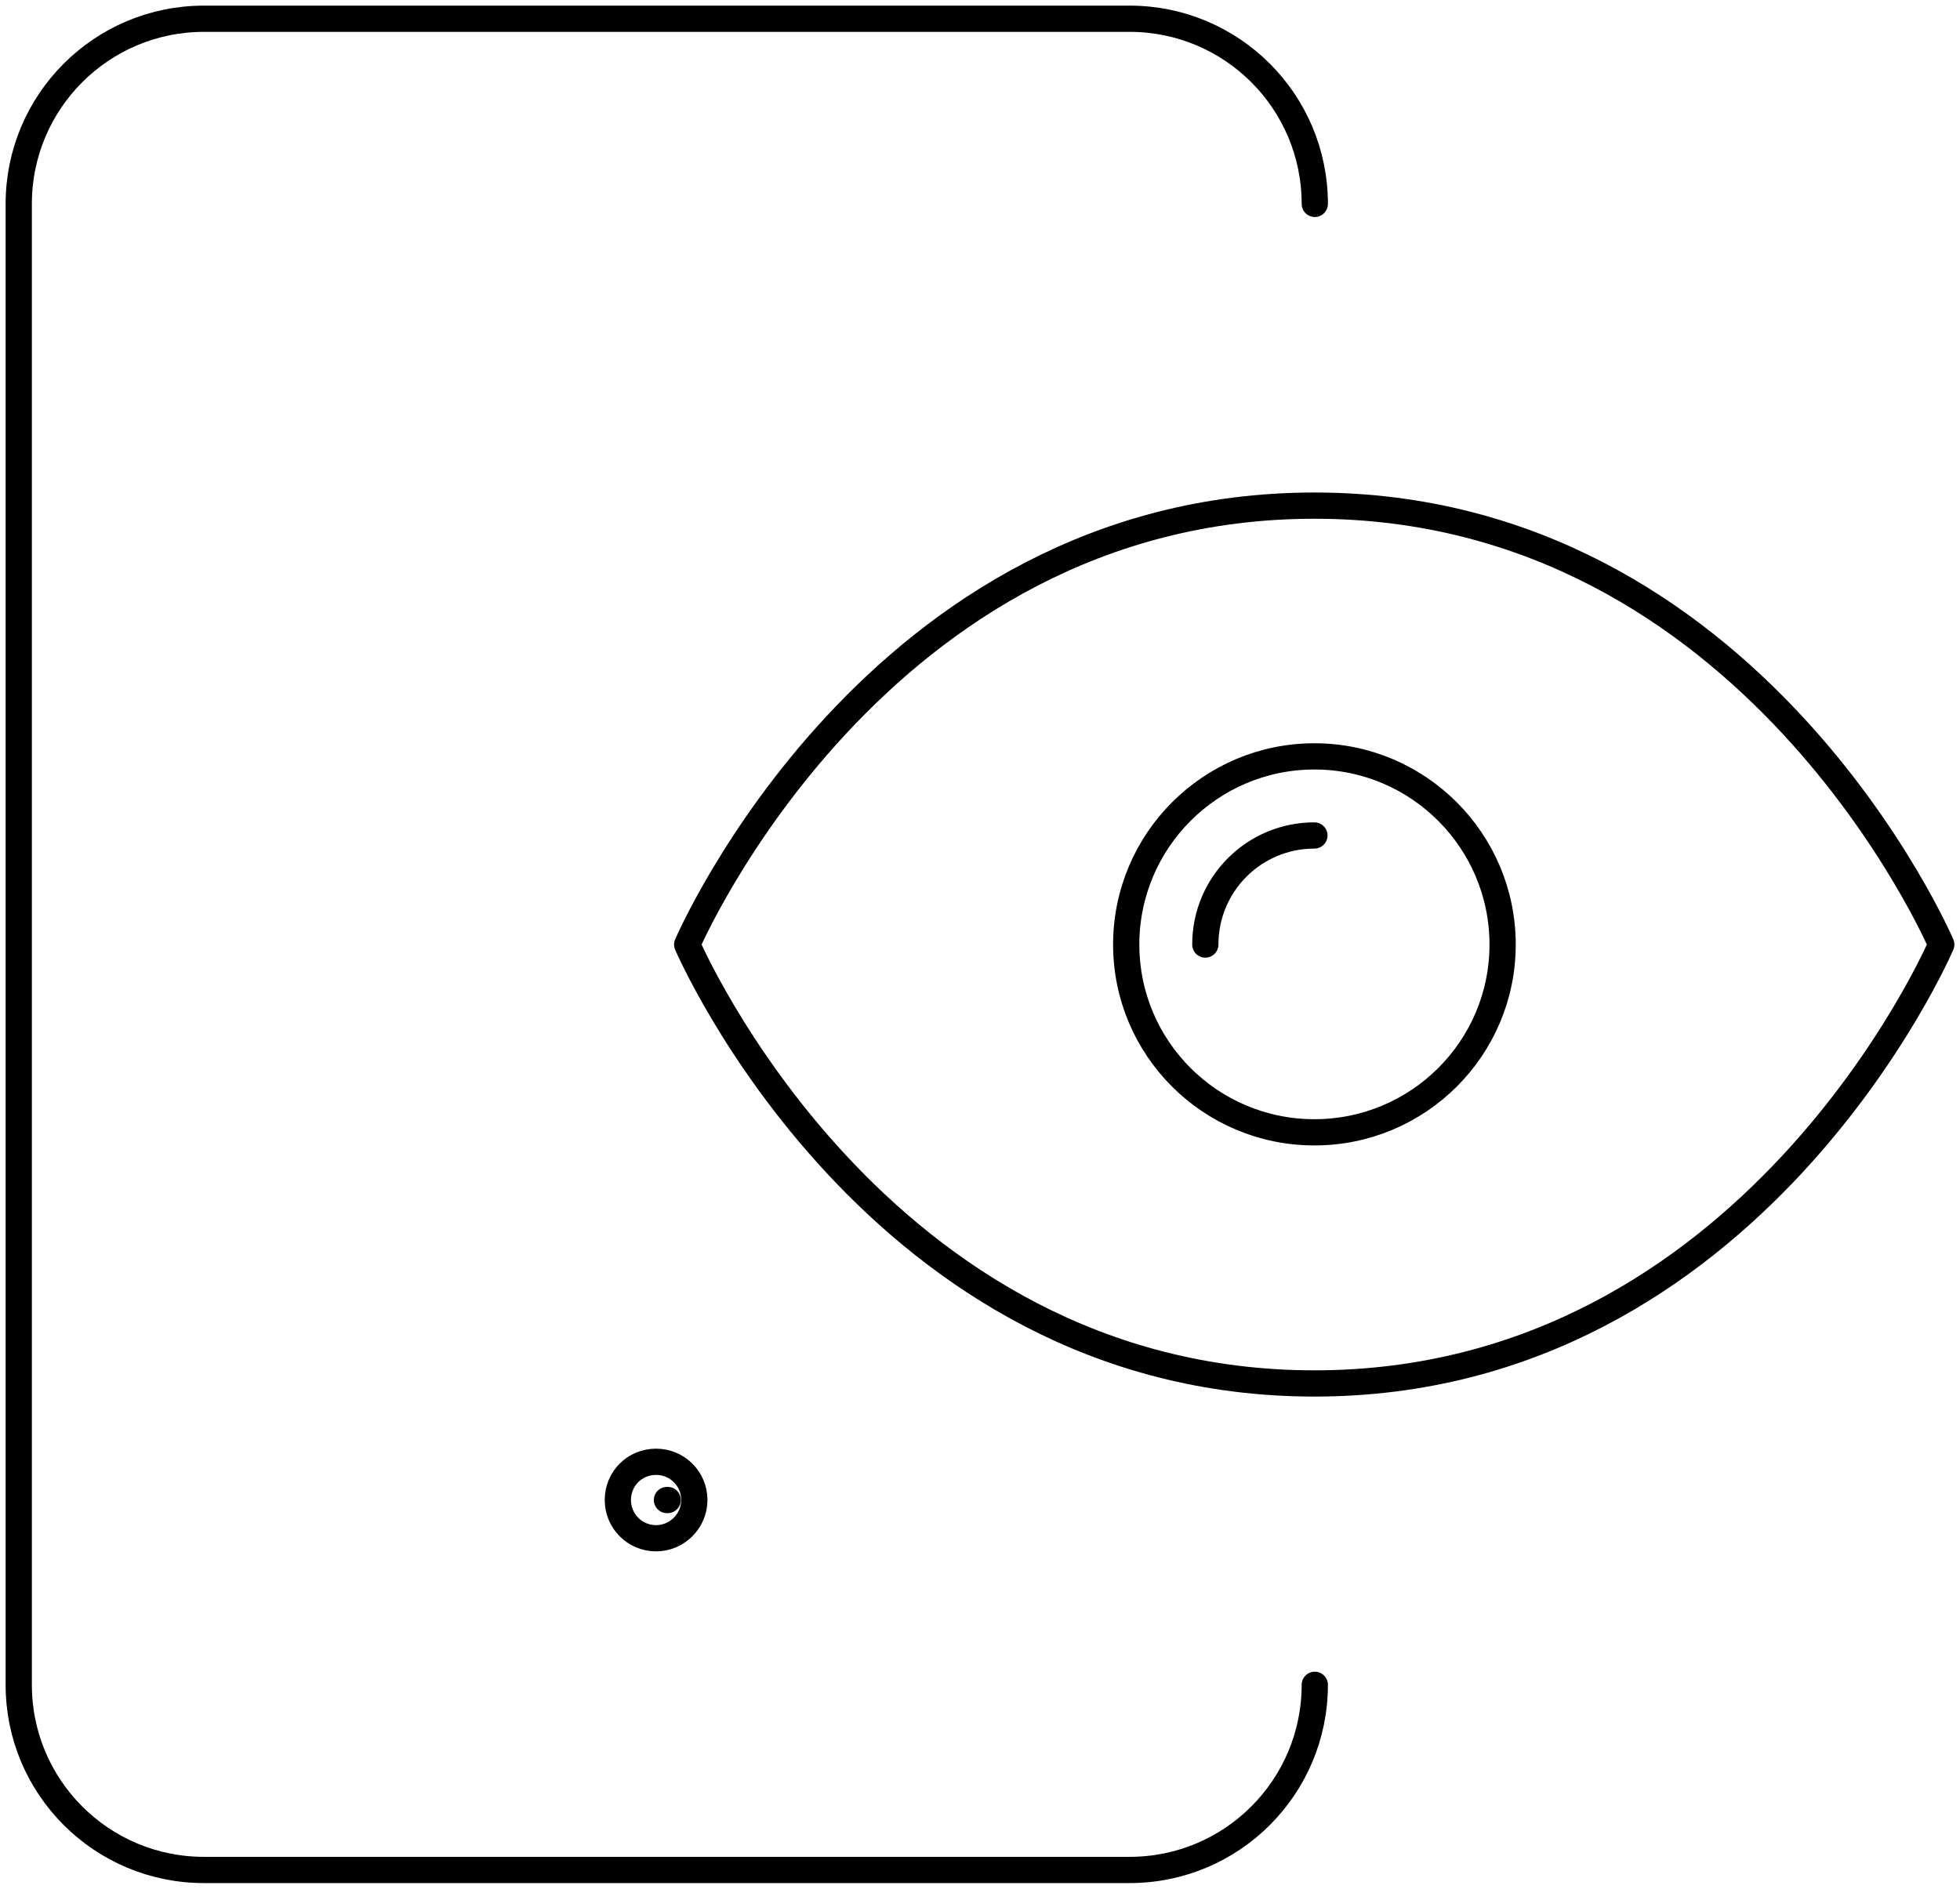
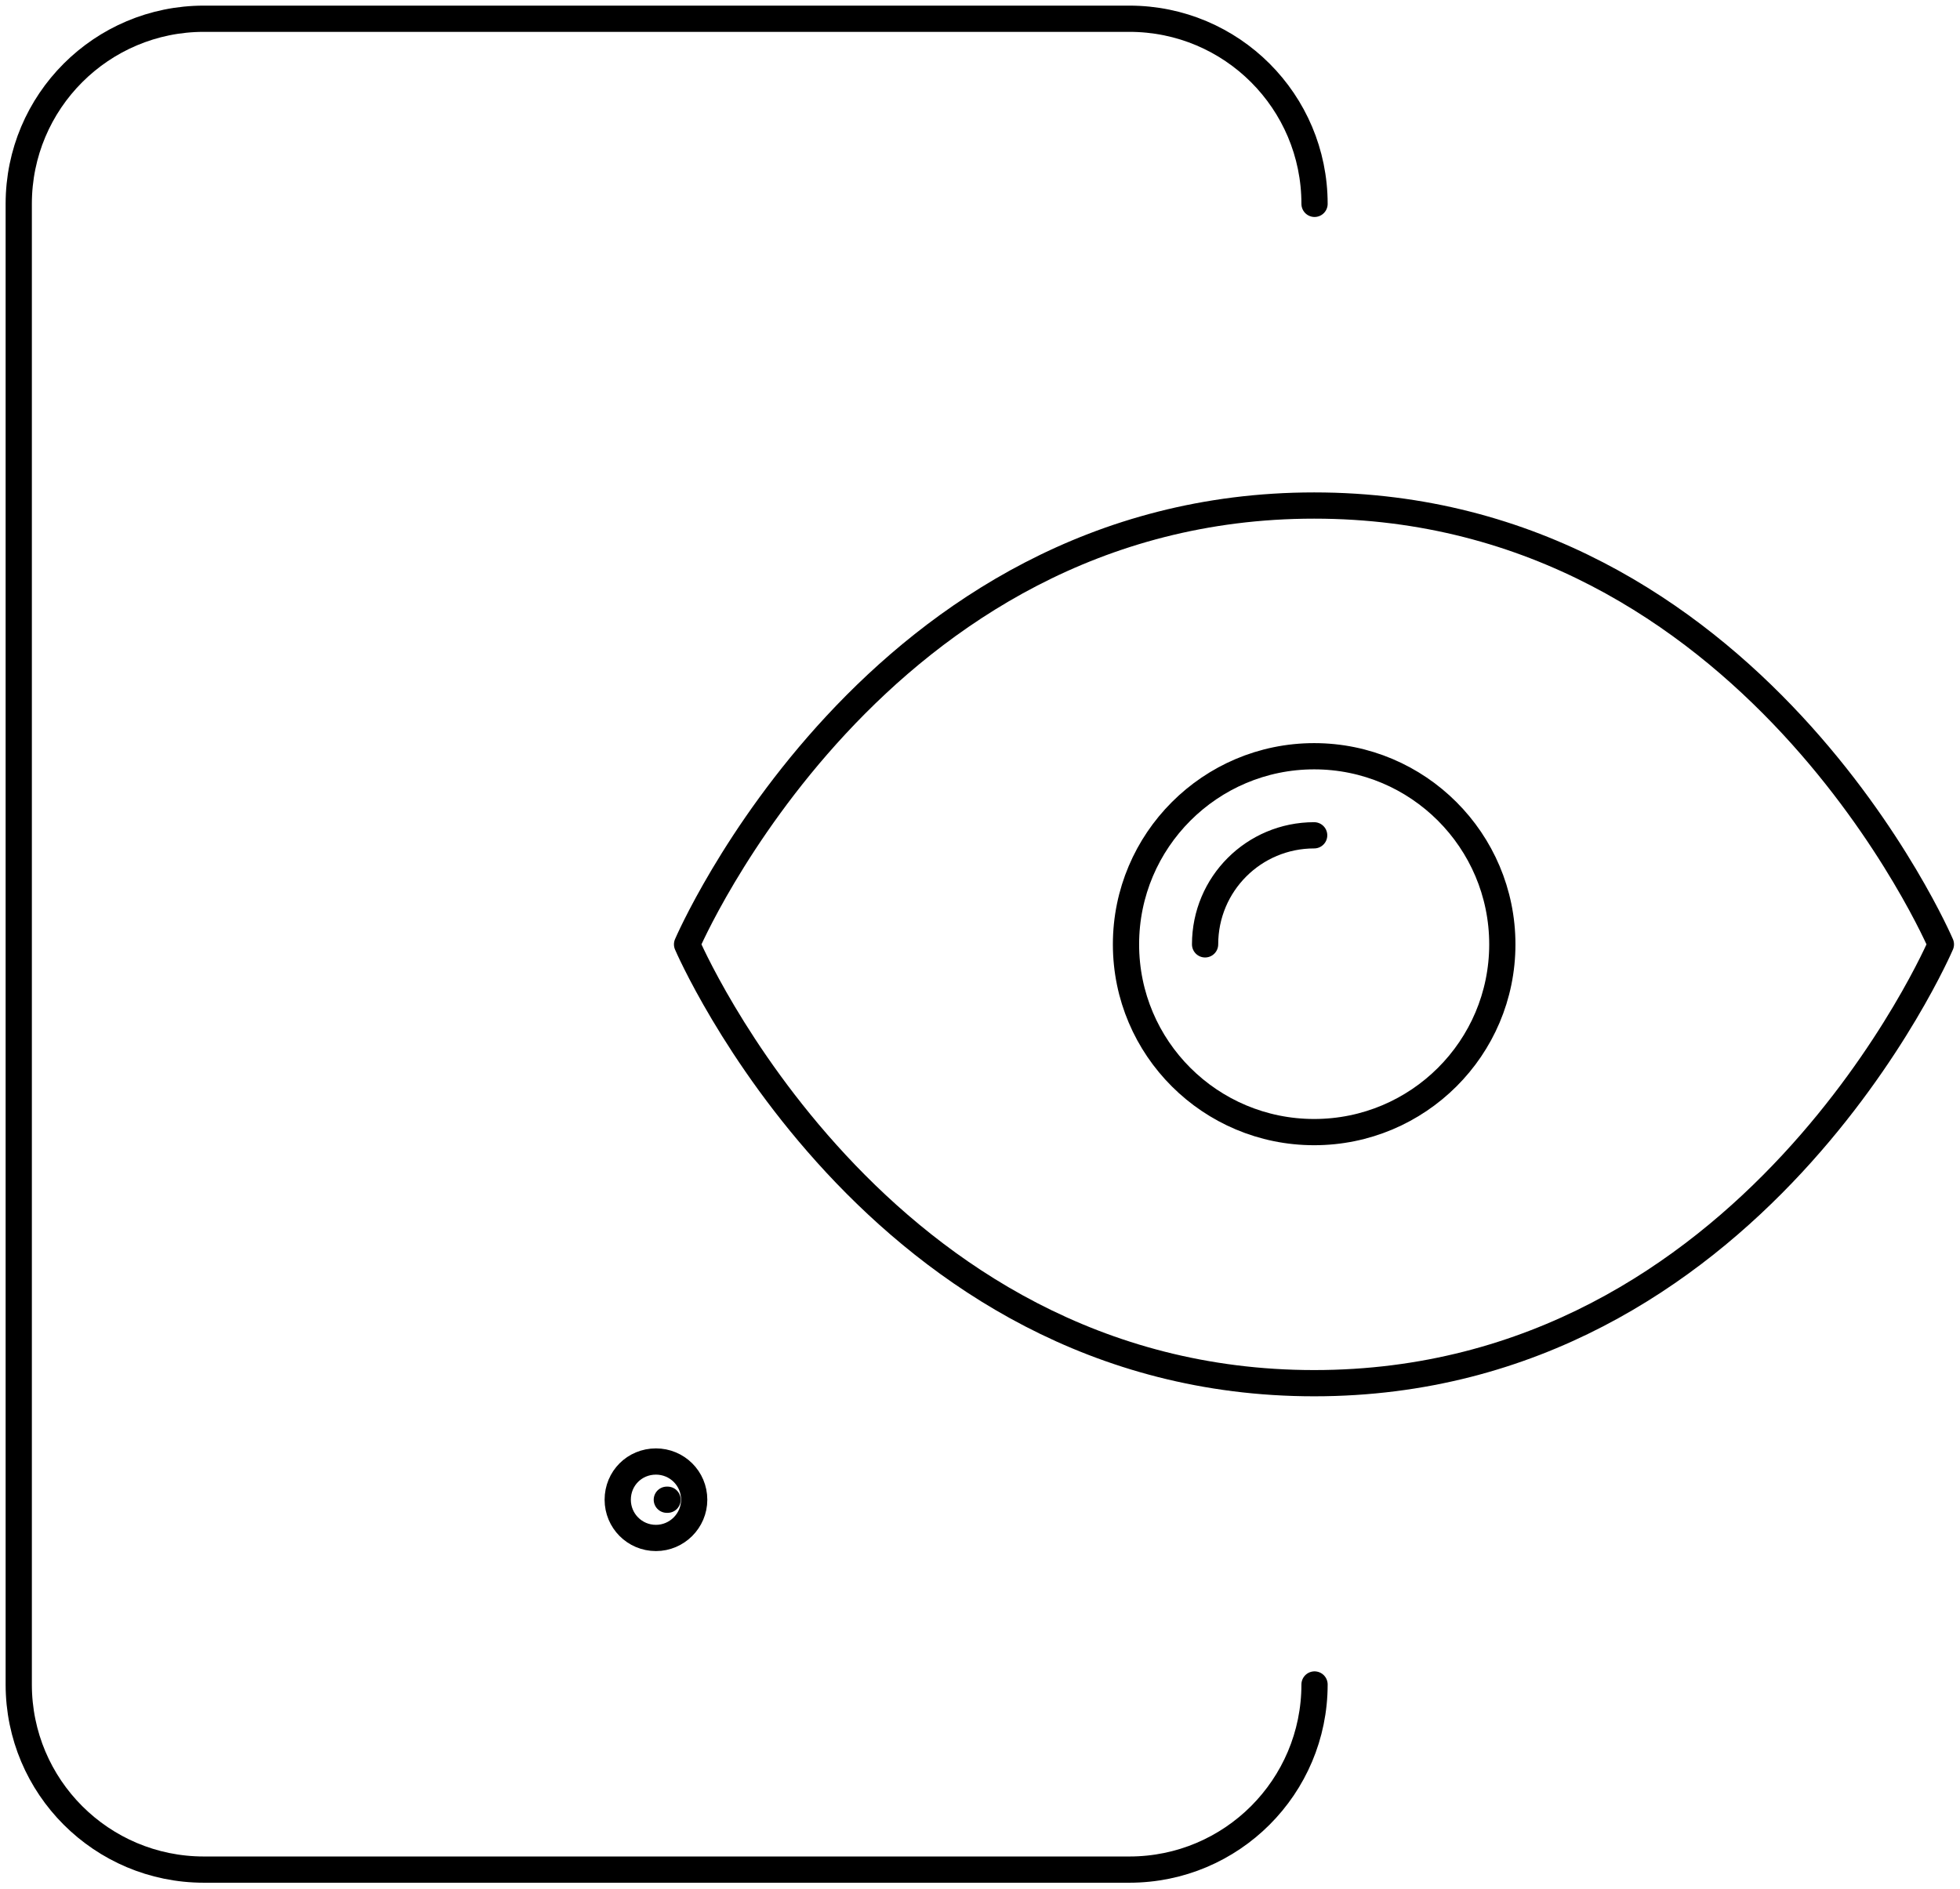
- <svg xmlns="http://www.w3.org/2000/svg" viewBox="345.89 198.1 52.28 50.39">
+ <svg xmlns="http://www.w3.org/2000/svg" viewBox="345.89 198.1 52.29 50.4">
  <g fill="none" stroke="#000" stroke-width="0.7" stroke-linecap="round" stroke-linejoin="round">
    <path vector-effect="non-scaling-stroke" d="M364.22 223.3C364.22 223.3 369.24 211.59 380.95 211.59C392.66 211.59 397.67 223.3 397.67 223.3C397.67 223.3 392.66 235.01 380.95 235.01C369.24 235.01 364.22 223.3 364.22 223.3" />
    <path vector-effect="non-scaling-stroke" d="M380.95 218.28C383.72 218.28 385.97 220.53 385.97 223.3C385.97 226.07 383.72 228.31 380.95 228.31C378.18 228.31 375.93 226.07 375.93 223.3C375.93 220.53 378.18 218.28 380.95 218.28" />
    <path vector-effect="non-scaling-stroke" d="M378.04 223.3C378.04 221.69 379.34 220.39 380.95 220.39" />
    <path vector-effect="non-scaling-stroke" d="M380.96 243.05C380.96 245.78 378.75 247.99 376.02 247.99L351.33 247.99C348.6 247.99 346.39 245.78 346.39 243.05L346.39 203.54C346.39 200.81 348.6 198.6 351.33 198.6L376.02 198.6C378.75 198.6 380.96 200.81 380.96 203.54" />
    <path vector-effect="non-scaling-stroke" d="M363.68 238.12L363.7 238.12" />
    <path vector-effect="non-scaling-stroke" d="M364.41 238.12C364.41 238.68 363.95 239.14 363.39 239.14C362.82 239.14 362.37 238.68 362.37 238.12C362.37 237.55 362.82 237.1 363.39 237.1C363.95 237.1 364.41 237.55 364.41 238.12" />
  </g>
</svg>
